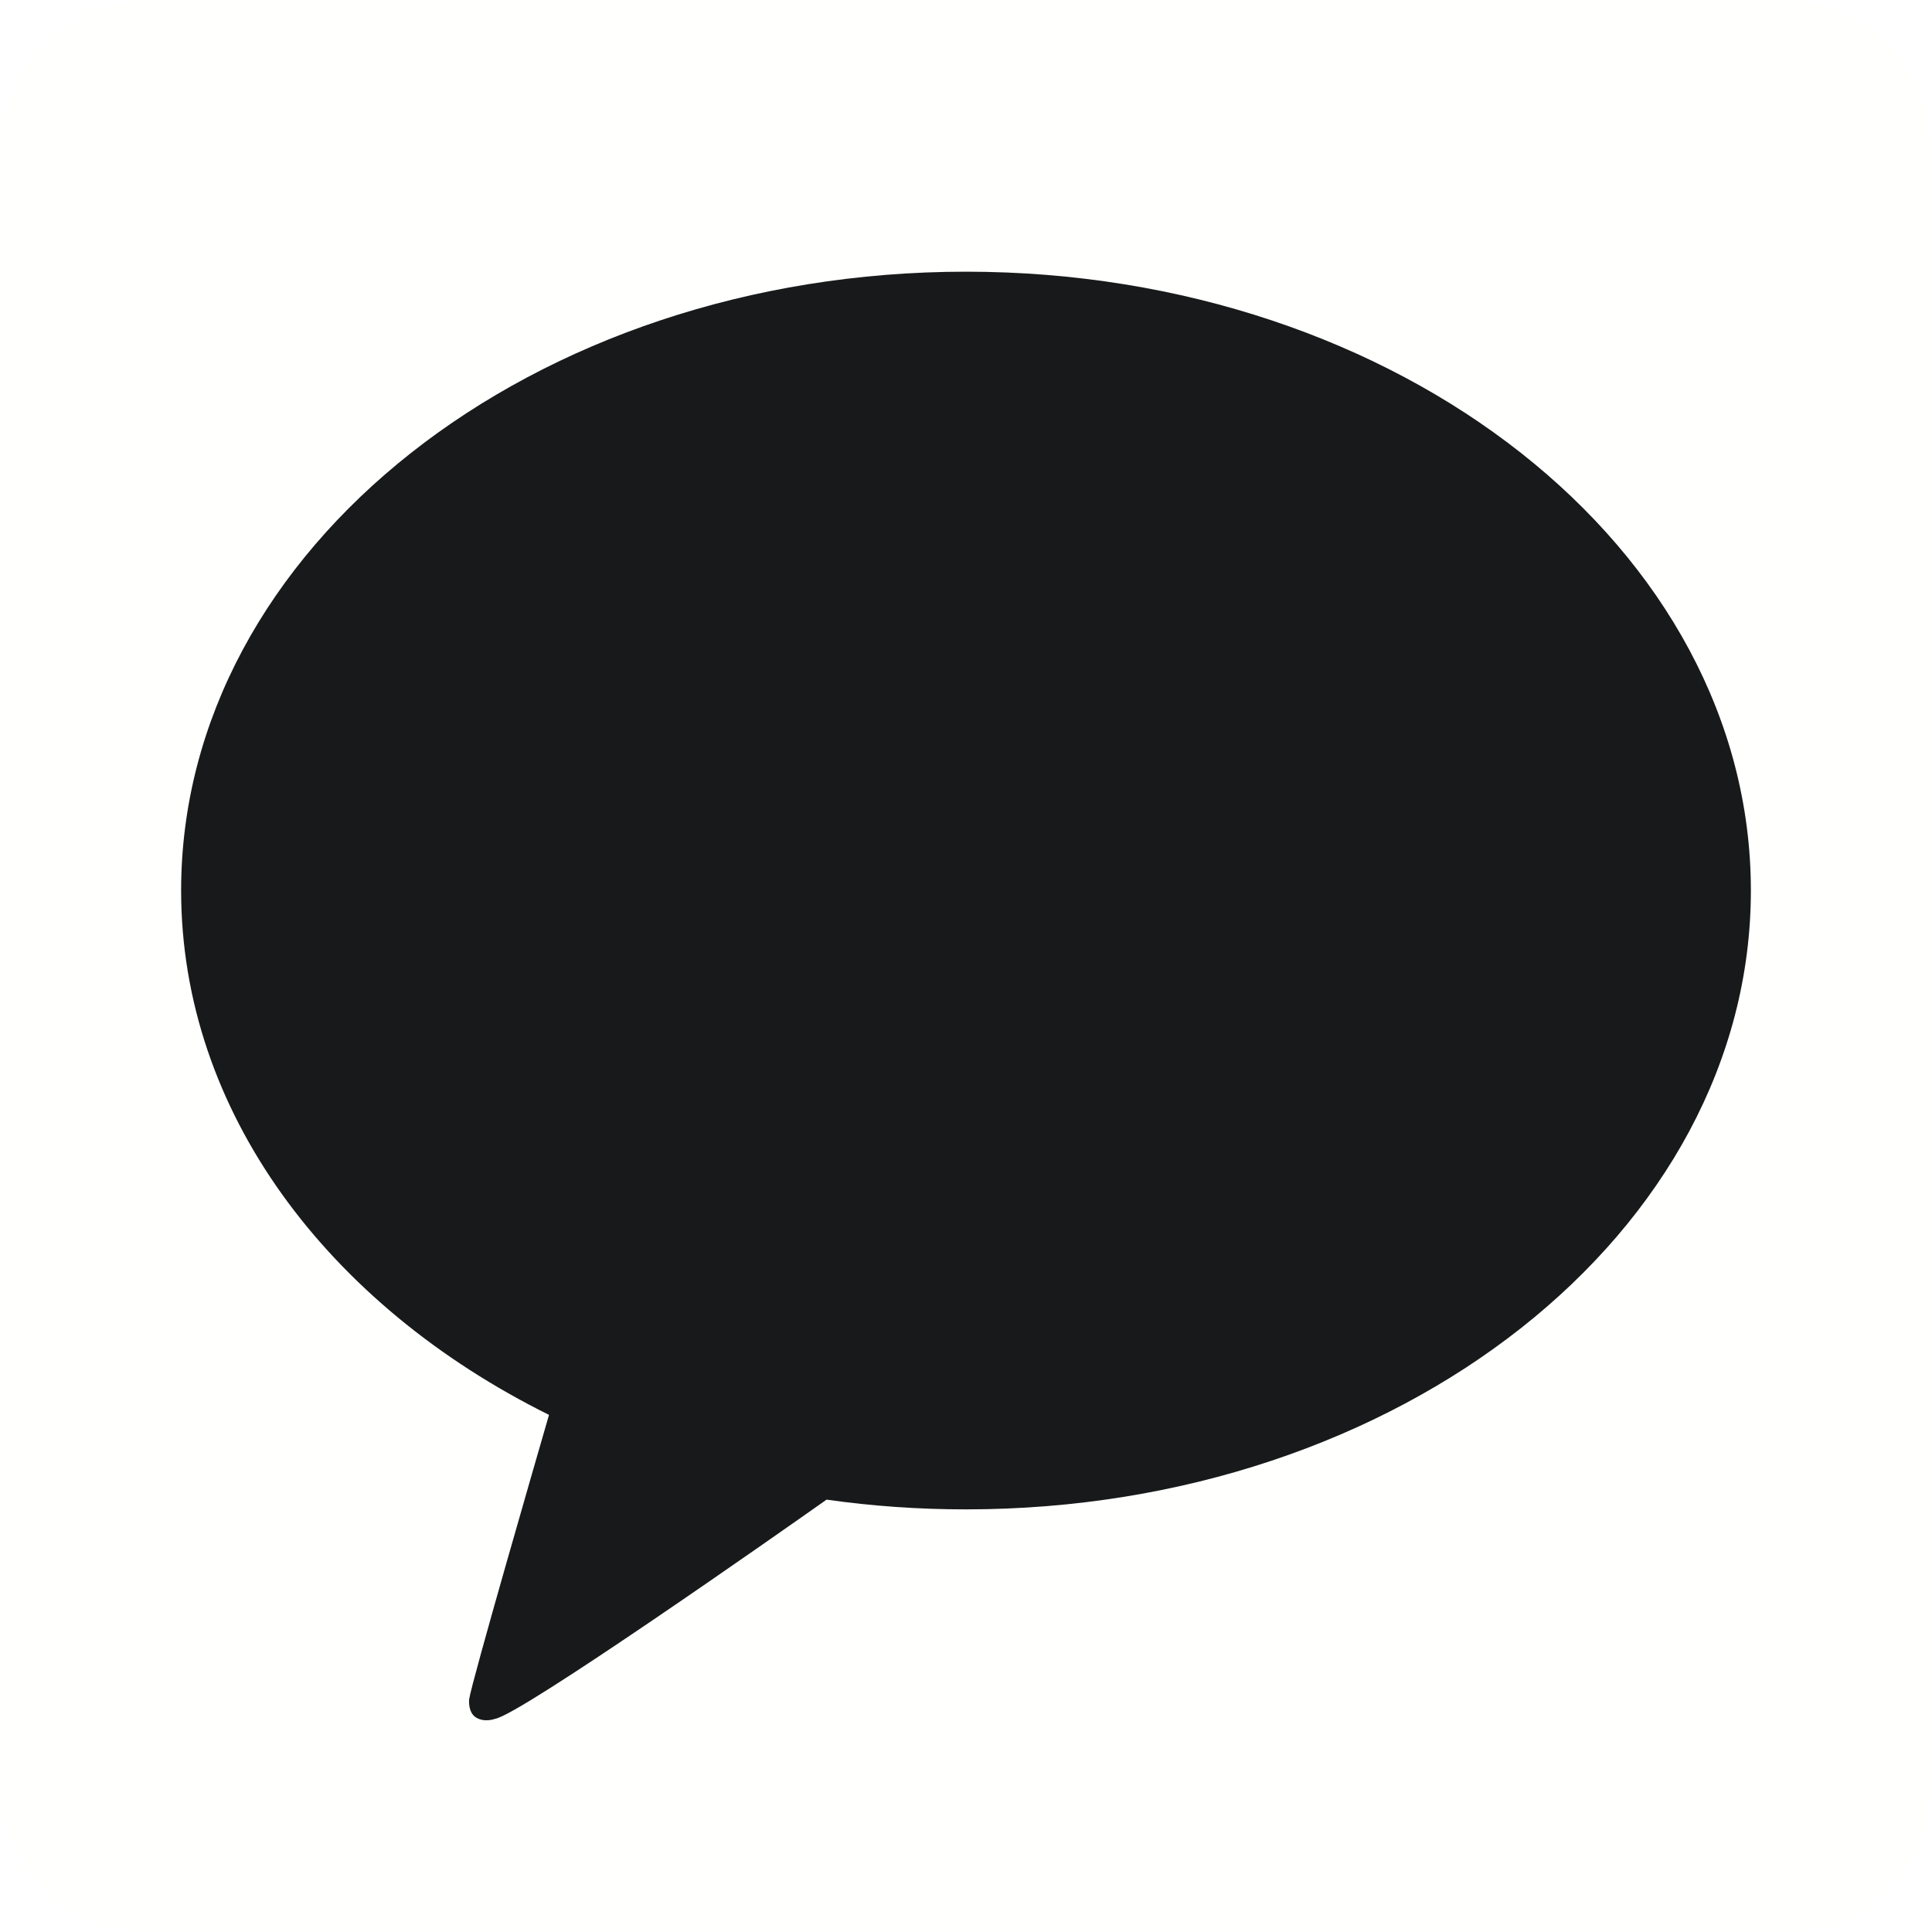
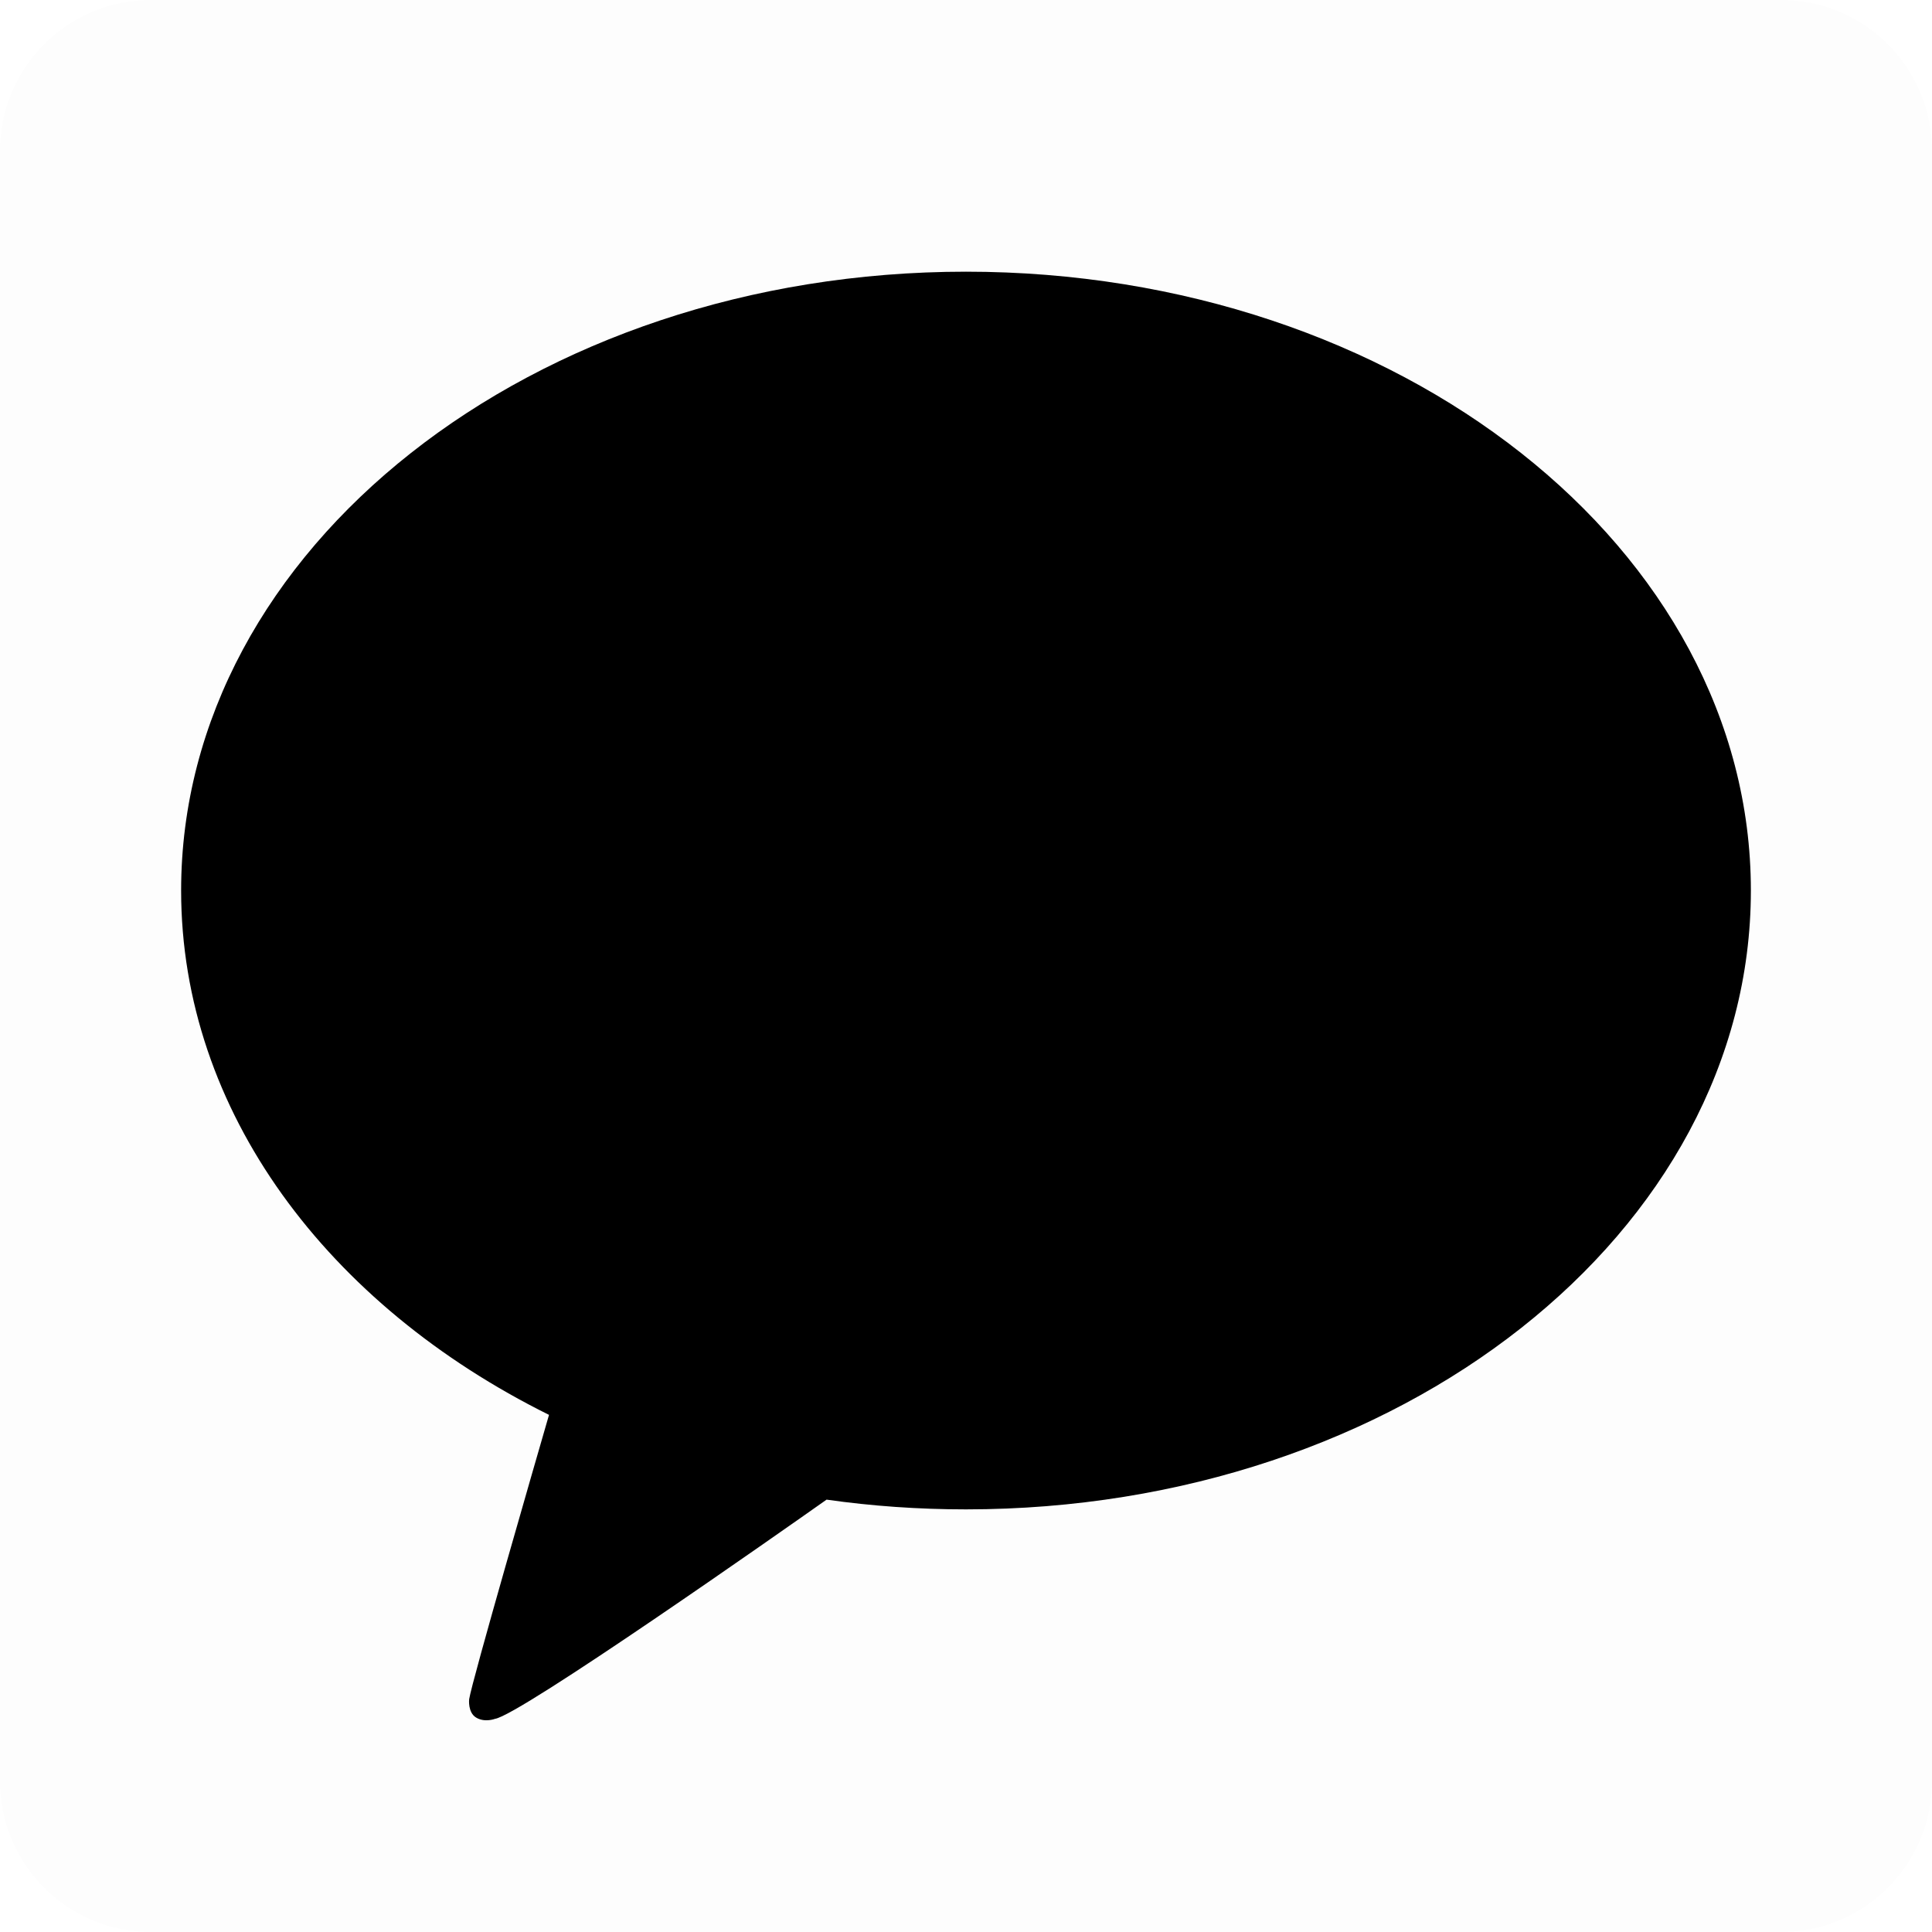
<svg xmlns="http://www.w3.org/2000/svg" width="24" height="24" viewBox="0 0 24 24" fill="none">
-   <path d="M24 22.125C24 23.161 23.161 24 22.125 24H1.875C0.839 24 0 23.161 0 22.125V1.875C0 0.839 0.839 0 1.875 0H22.125C23.161 0 24 0.839 24 1.875V22.125Z" fill="#FFE812" fill-opacity="0.01" />
-   <path d="M12 3.375C6.615 3.375 2.25 6.817 2.25 11.062C2.25 13.807 4.075 16.216 6.82 17.576C6.671 18.091 5.86 20.89 5.828 21.109C5.828 21.109 5.809 21.274 5.916 21.337C6.023 21.401 6.149 21.352 6.149 21.352C6.455 21.309 9.706 19.026 10.268 18.629C10.83 18.709 11.409 18.75 12 18.75C17.385 18.75 21.75 15.308 21.75 11.062C21.75 6.817 17.385 3.375 12 3.375Z" fill="#17191A" />
+   <path d="M24 22.125C24 23.161 23.161 24 22.125 24H1.875C0.839 24 0 23.161 0 22.125V1.875C0 0.839 0.839 0 1.875 0H22.125C23.161 0 24 0.839 24 1.875V22.125Z" fill="currentColor" fill-opacity="0.01" />
+   <path d="M12 3.375C6.615 3.375 2.25 6.817 2.25 11.062C2.25 13.807 4.075 16.216 6.82 17.576C6.671 18.091 5.86 20.89 5.828 21.109C5.828 21.109 5.809 21.274 5.916 21.337C6.023 21.401 6.149 21.352 6.149 21.352C6.455 21.309 9.706 19.026 10.268 18.629C10.83 18.709 11.409 18.75 12 18.75C17.385 18.75 21.75 15.308 21.75 11.062C21.75 6.817 17.385 3.375 12 3.375Z" fill="currentColor" />
</svg>
